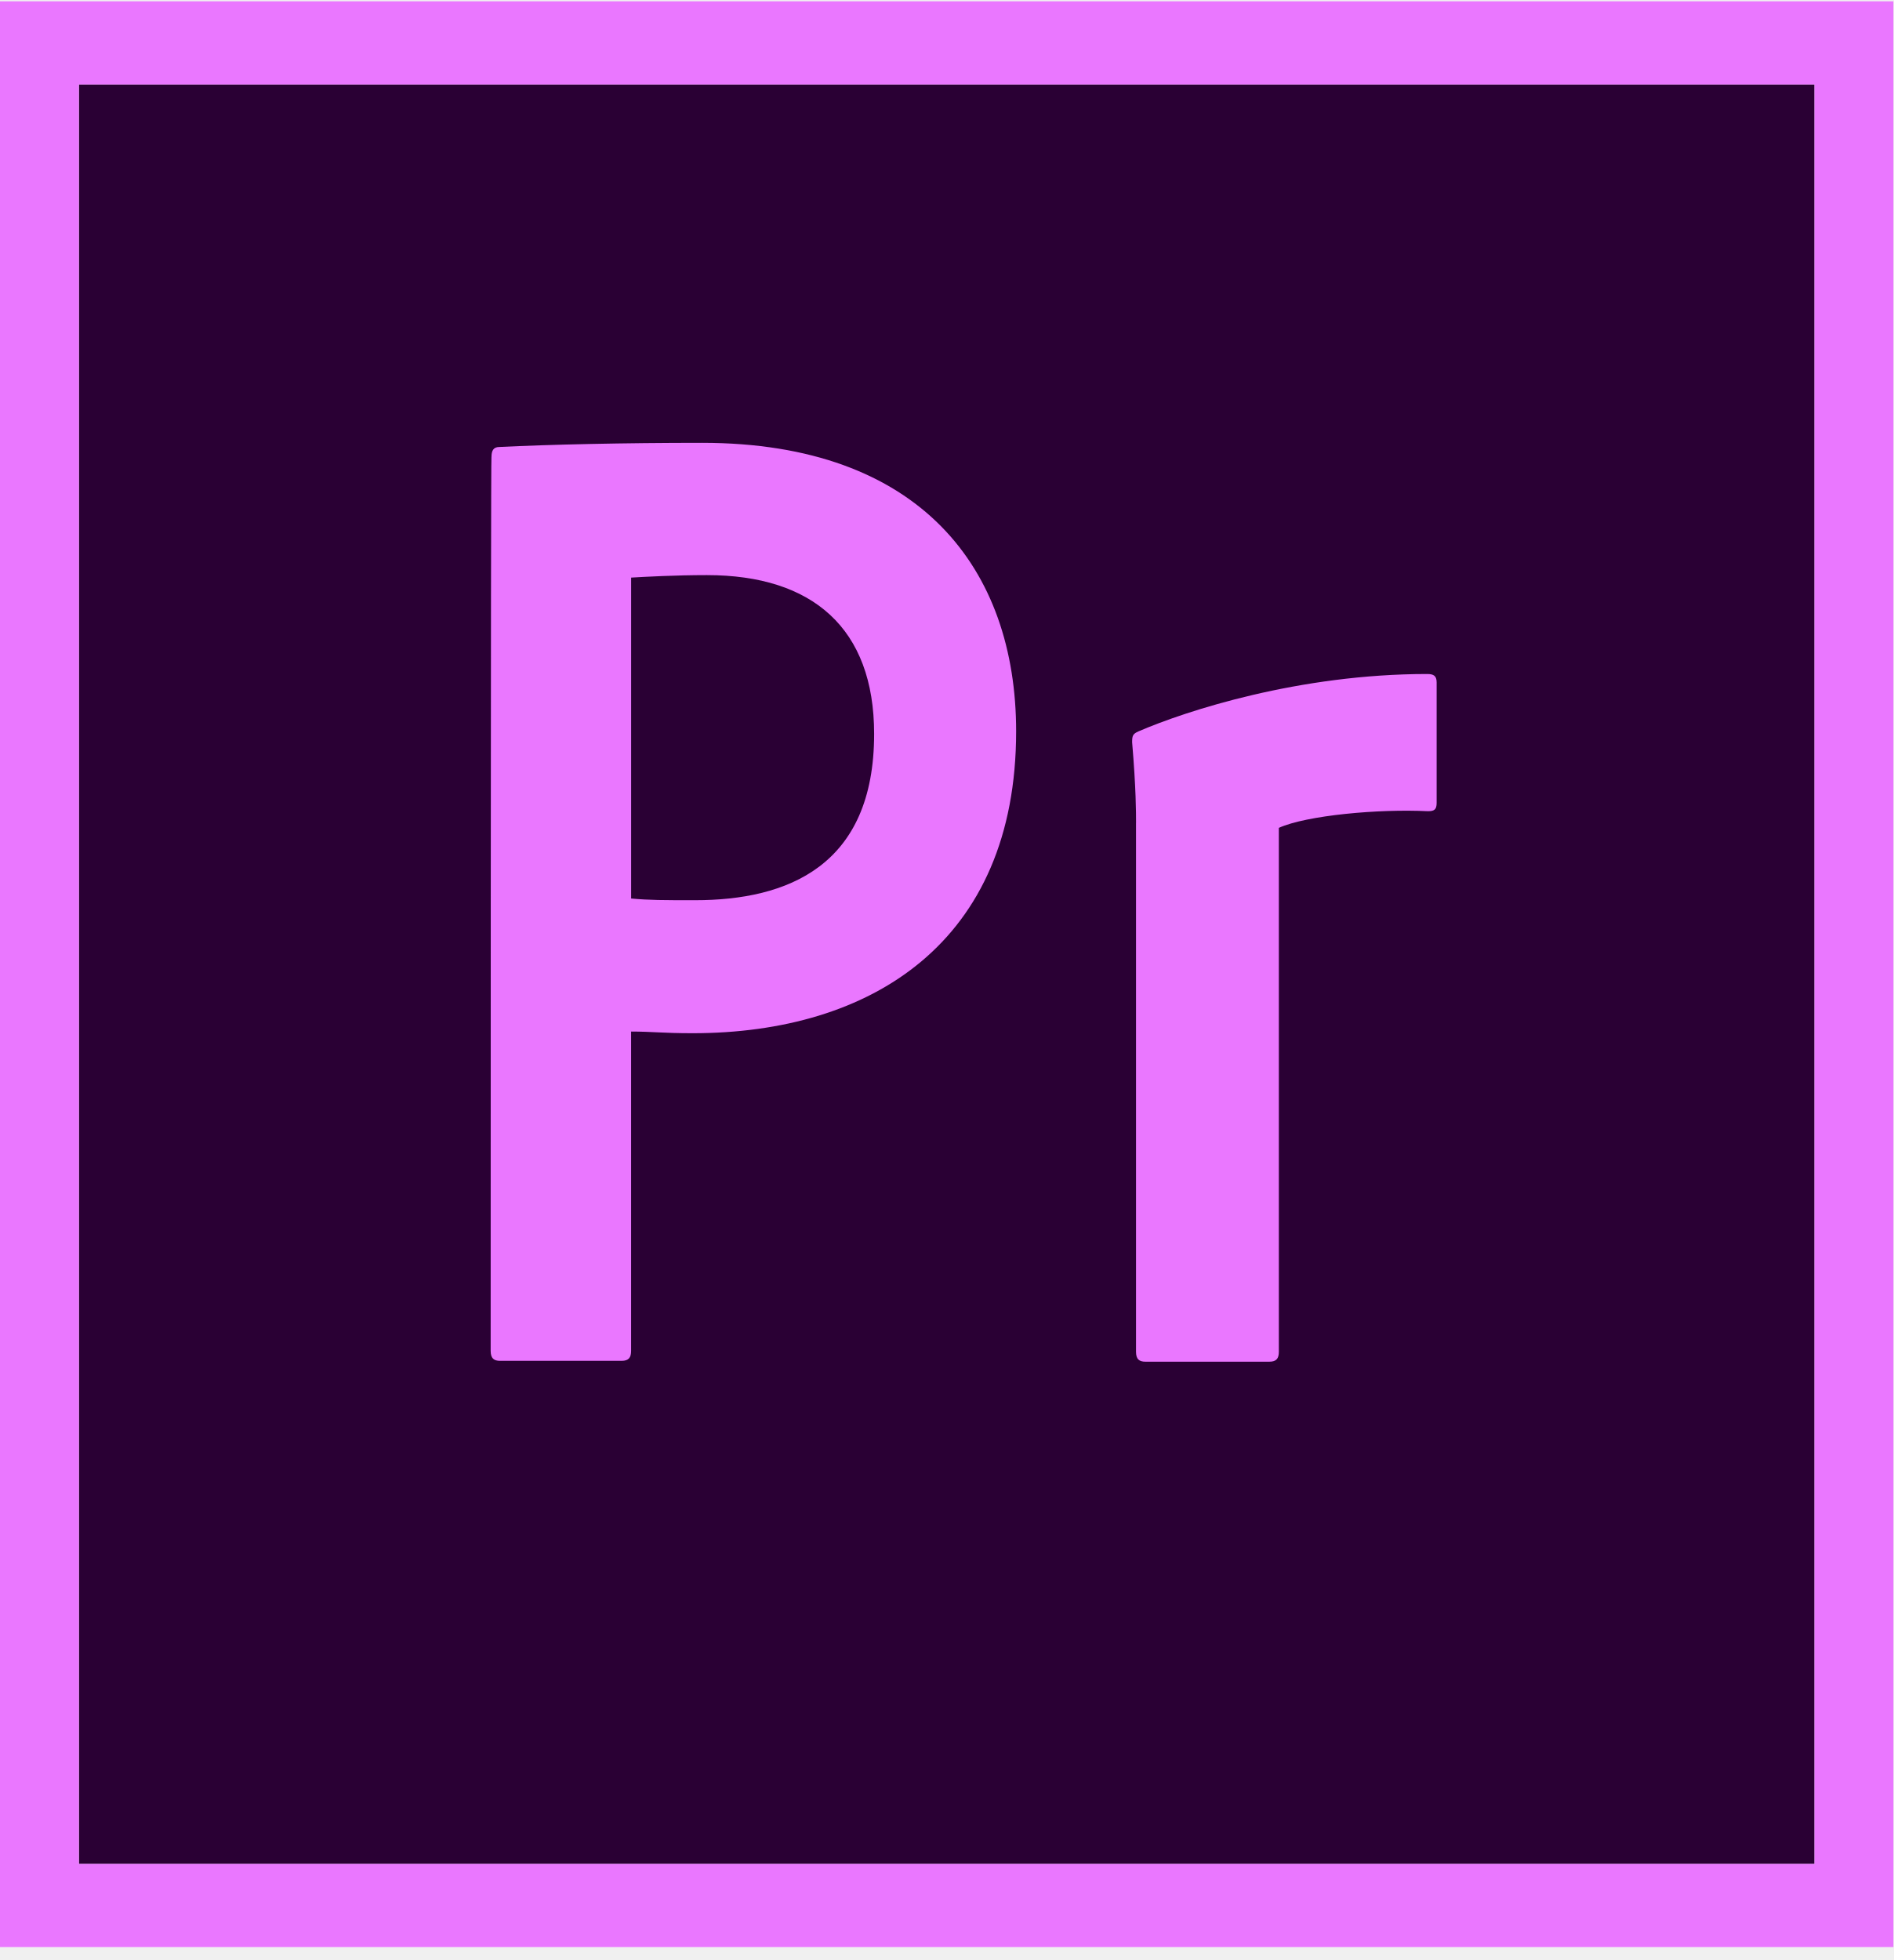
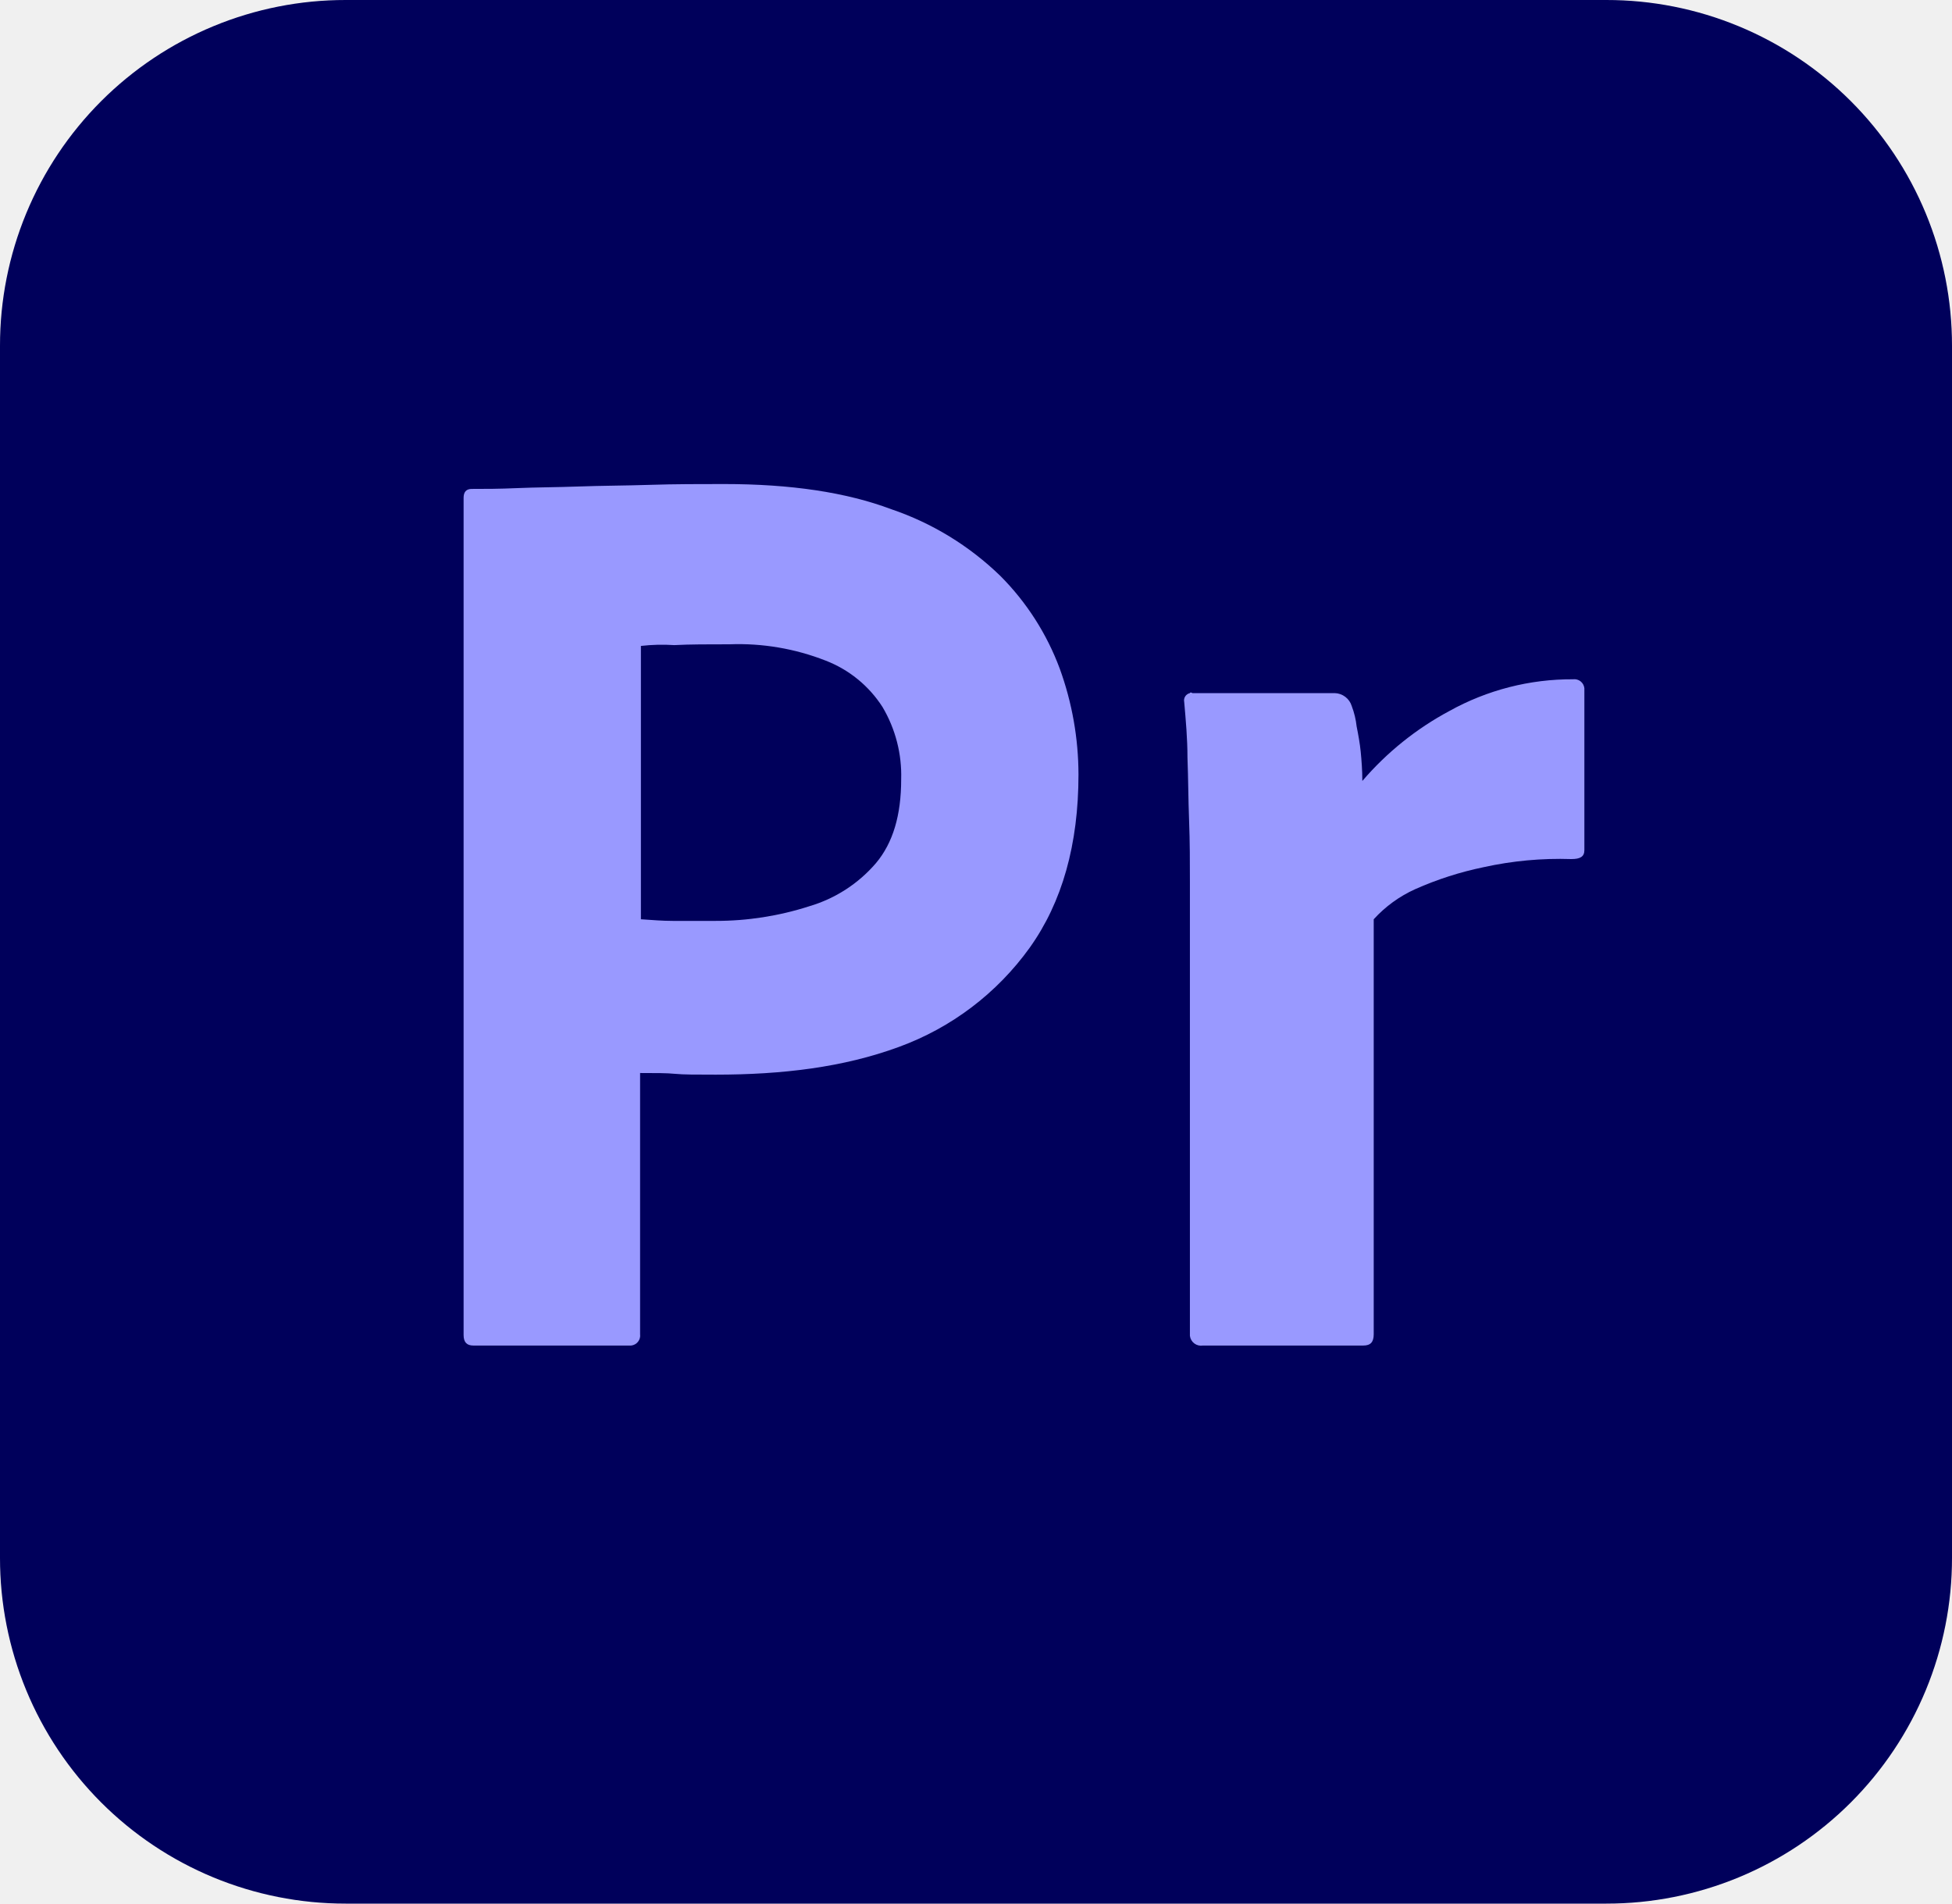
- <svg xmlns="http://www.w3.org/2000/svg" width="57" height="59" viewBox="0 0 57 59" fill="none">
-   <g clip-path="url(#clip0_12_318)">
-     <path d="M2.375 2.542H54.624V56.108H2.375V2.542Z" fill="#2A0034" />
-     <path d="M0 0.039V58.61H57V0.039H0ZM2.375 2.542H54.624V56.107H2.375V2.542ZM14.796 13.756C14.796 13.58 14.844 13.455 15.033 13.455C16.554 13.38 18.786 13.33 21.137 13.33C27.716 13.33 30.59 17.134 30.59 22.015C30.59 28.373 26.22 31.102 20.852 31.102C19.95 31.102 19.641 31.052 18.999 31.052V40.663C18.999 40.863 18.928 40.964 18.714 40.964H15.056C14.867 40.964 14.771 40.889 14.771 40.663C14.771 40.663 14.771 13.756 14.795 13.756H14.796ZM19 27.047C19.546 27.098 19.974 27.098 20.924 27.098C23.703 27.098 26.315 26.072 26.315 22.092C26.315 18.913 24.463 17.312 21.28 17.312C20.33 17.312 19.428 17.362 19 17.387V27.049V27.047ZM34.2 24.77C34.2 24.469 34.2 23.744 34.082 22.342C34.082 22.142 34.106 22.091 34.271 22.017C35.72 21.391 39.117 20.289 42.964 20.289C43.154 20.289 43.249 20.34 43.249 20.54V24.169C43.249 24.369 43.178 24.419 42.988 24.419C41.492 24.345 39.33 24.545 38.499 24.92V40.69C38.499 40.889 38.428 40.99 38.213 40.99H34.485C34.295 40.99 34.199 40.916 34.199 40.69V24.77H34.2Z" fill="#EA77FF" />
+ <svg xmlns="http://www.w3.org/2000/svg" width="240" height="234" viewBox="0 0 240 234" fill="none">
+   <g clip-path="url(#clip0_5_56)">
+     <path d="M42.5 1.88608e-05H197.5C203.083 -0.005 208.612 1.09 213.77 3.224C218.929 5.358 223.616 8.489 227.564 12.436C231.511 16.384 234.642 21.071 236.776 26.23C238.91 31.389 240.005 36.917 240 42.5V191.5C240.005 197.083 238.91 202.612 236.776 207.77C234.642 212.929 231.511 217.616 227.564 221.564C223.616 225.511 218.929 228.642 213.77 230.776C208.612 232.91 203.083 234.005 197.5 234H42.5C36.917 234.005 31.389 232.91 26.23 230.776C21.071 228.642 16.384 225.511 12.436 221.564C8.489 217.616 5.358 212.929 3.224 207.77C1.09 202.612 -0.005 197.083 1.88608e-05 191.5V42.5C-0.005 36.917 1.09 31.389 3.224 26.23C5.358 21.071 8.489 16.384 12.436 12.436C16.384 8.489 21.071 5.358 26.23 3.224C31.389 1.09 36.917 -0.005 42.5 1.88608e-05Z" fill="#00005B" />
+     <path d="M57 164.1V61.2C57 60.5 57.3 60.1 58 60.1C59.7 60.1 61.3 60.1 63.6 60C65.9 59.9 68.5 59.9 71.2 59.8C73.9 59.7 76.8 59.7 79.9 59.6C83 59.5 86 59.5 89 59.5C97.2 59.5 104 60.5 109.6 62.6C114.62 64.305 119.197 67.106 123 70.8C126.222 74.033 128.712 77.921 130.3 82.2C131.814 86.367 132.592 90.766 132.6 95.2C132.6 103.8 130.6 110.9 126.6 116.5C122.581 122.092 116.971 126.344 110.5 128.7C103.7 131.2 96.2 132.1 88 132.1C85.6 132.1 84 132.1 83 132C82 131.9 80.6 131.9 78.7 131.9V164C78.722 164.165 78.711 164.332 78.668 164.492C78.624 164.652 78.549 164.802 78.446 164.933C78.344 165.063 78.216 165.172 78.07 165.252C77.925 165.333 77.765 165.383 77.6 165.4H58.2C57.4 165.4 57 165 57 164.1ZM78.8 79.4V113C80.2 113.1 81.5 113.2 82.7 113.2H88C91.904 113.205 95.784 112.597 99.5 111.4C102.688 110.463 105.536 108.622 107.7 106.1C109.8 103.6 110.8 100.2 110.8 95.8C110.894 92.675 110.096 89.588 108.5 86.9C106.833 84.304 104.38 82.307 101.5 81.2C97.746 79.73 93.729 79.049 89.7 79.2C87.1 79.2 84.8 79.2 82.9 79.3C81.533 79.211 80.161 79.244 78.8 79.4Z" fill="#9999FF" />
+     <path d="M146.6 85.2H164.1C164.574 85.212 165.032 85.372 165.409 85.66C165.786 85.947 166.063 86.346 166.2 86.8C166.505 87.605 166.707 88.445 166.8 89.3C167 90.3 167.2 91.4 167.3 92.4C167.4 93.4 167.5 94.7 167.5 96C170.503 92.495 174.131 89.579 178.2 87.4C182.848 84.818 188.083 83.475 193.4 83.5C193.565 83.478 193.732 83.489 193.892 83.532C194.052 83.576 194.202 83.651 194.333 83.754C194.463 83.856 194.572 83.984 194.652 84.129C194.732 84.275 194.783 84.435 194.8 84.6V104.5C194.8 105.3 194.3 105.6 193.2 105.6C189.572 105.481 185.944 105.817 182.4 106.6C179.511 107.196 176.695 108.102 174 109.3C172.065 110.172 170.33 111.432 168.9 113V164C168.9 165 168.5 165.4 167.6 165.4H147.9C147.716 165.431 147.527 165.424 147.345 165.38C147.163 165.336 146.992 165.255 146.843 165.143C146.693 165.031 146.568 164.89 146.474 164.727C146.381 164.565 146.322 164.386 146.3 164.2V108.4C146.3 106 146.3 103.5 146.2 100.9C146.1 98.3 146.1 95.7 146 93.1C146 90.8 145.8 88.6 145.6 86.3C145.573 86.182 145.571 86.059 145.591 85.94C145.612 85.821 145.656 85.707 145.721 85.605C145.787 85.502 145.871 85.414 145.97 85.345C146.07 85.275 146.182 85.226 146.3 85.2C146.3 85.1 146.5 85.1 146.6 85.2Z" fill="#9999FF" />
  </g>
  <defs>
-     <clipPath id="clip0_12_318">
-       <rect width="57" height="58.571" fill="white" transform="translate(0 0.0390625)" />
+     <clipPath id="clip0_5_56">
+       <rect width="240" height="234" fill="white" />
    </clipPath>
  </defs>
</svg>
